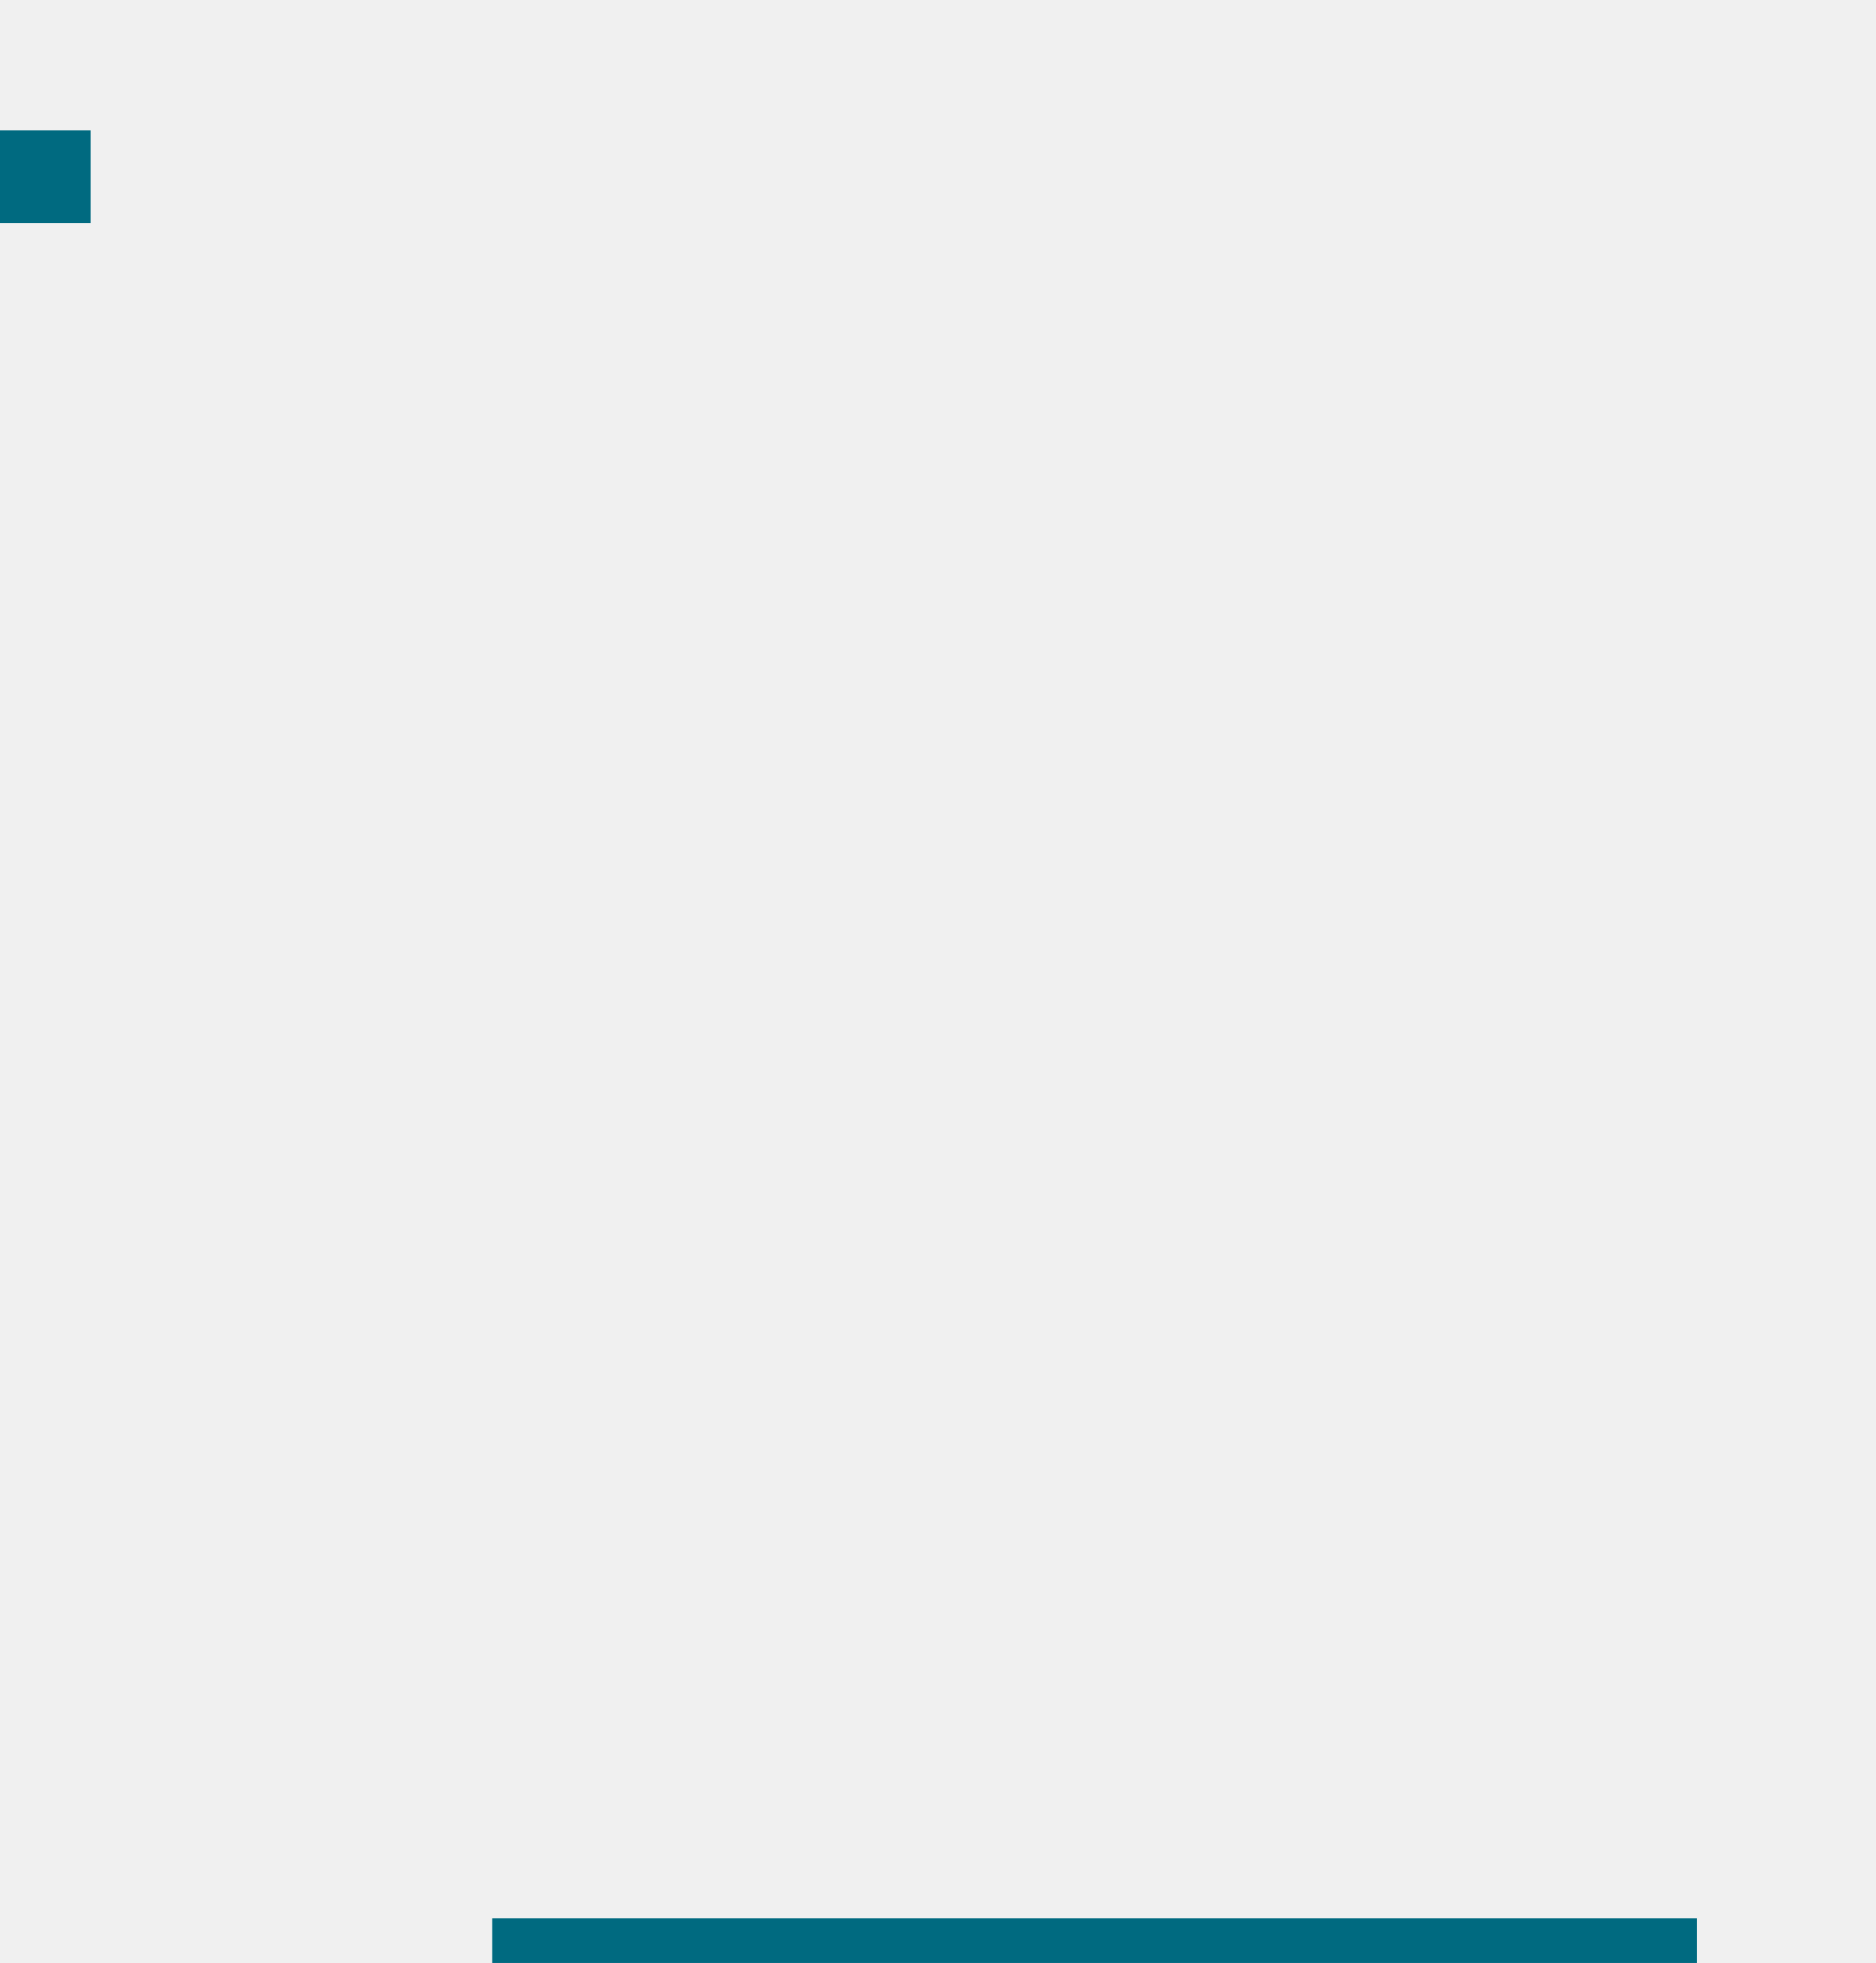
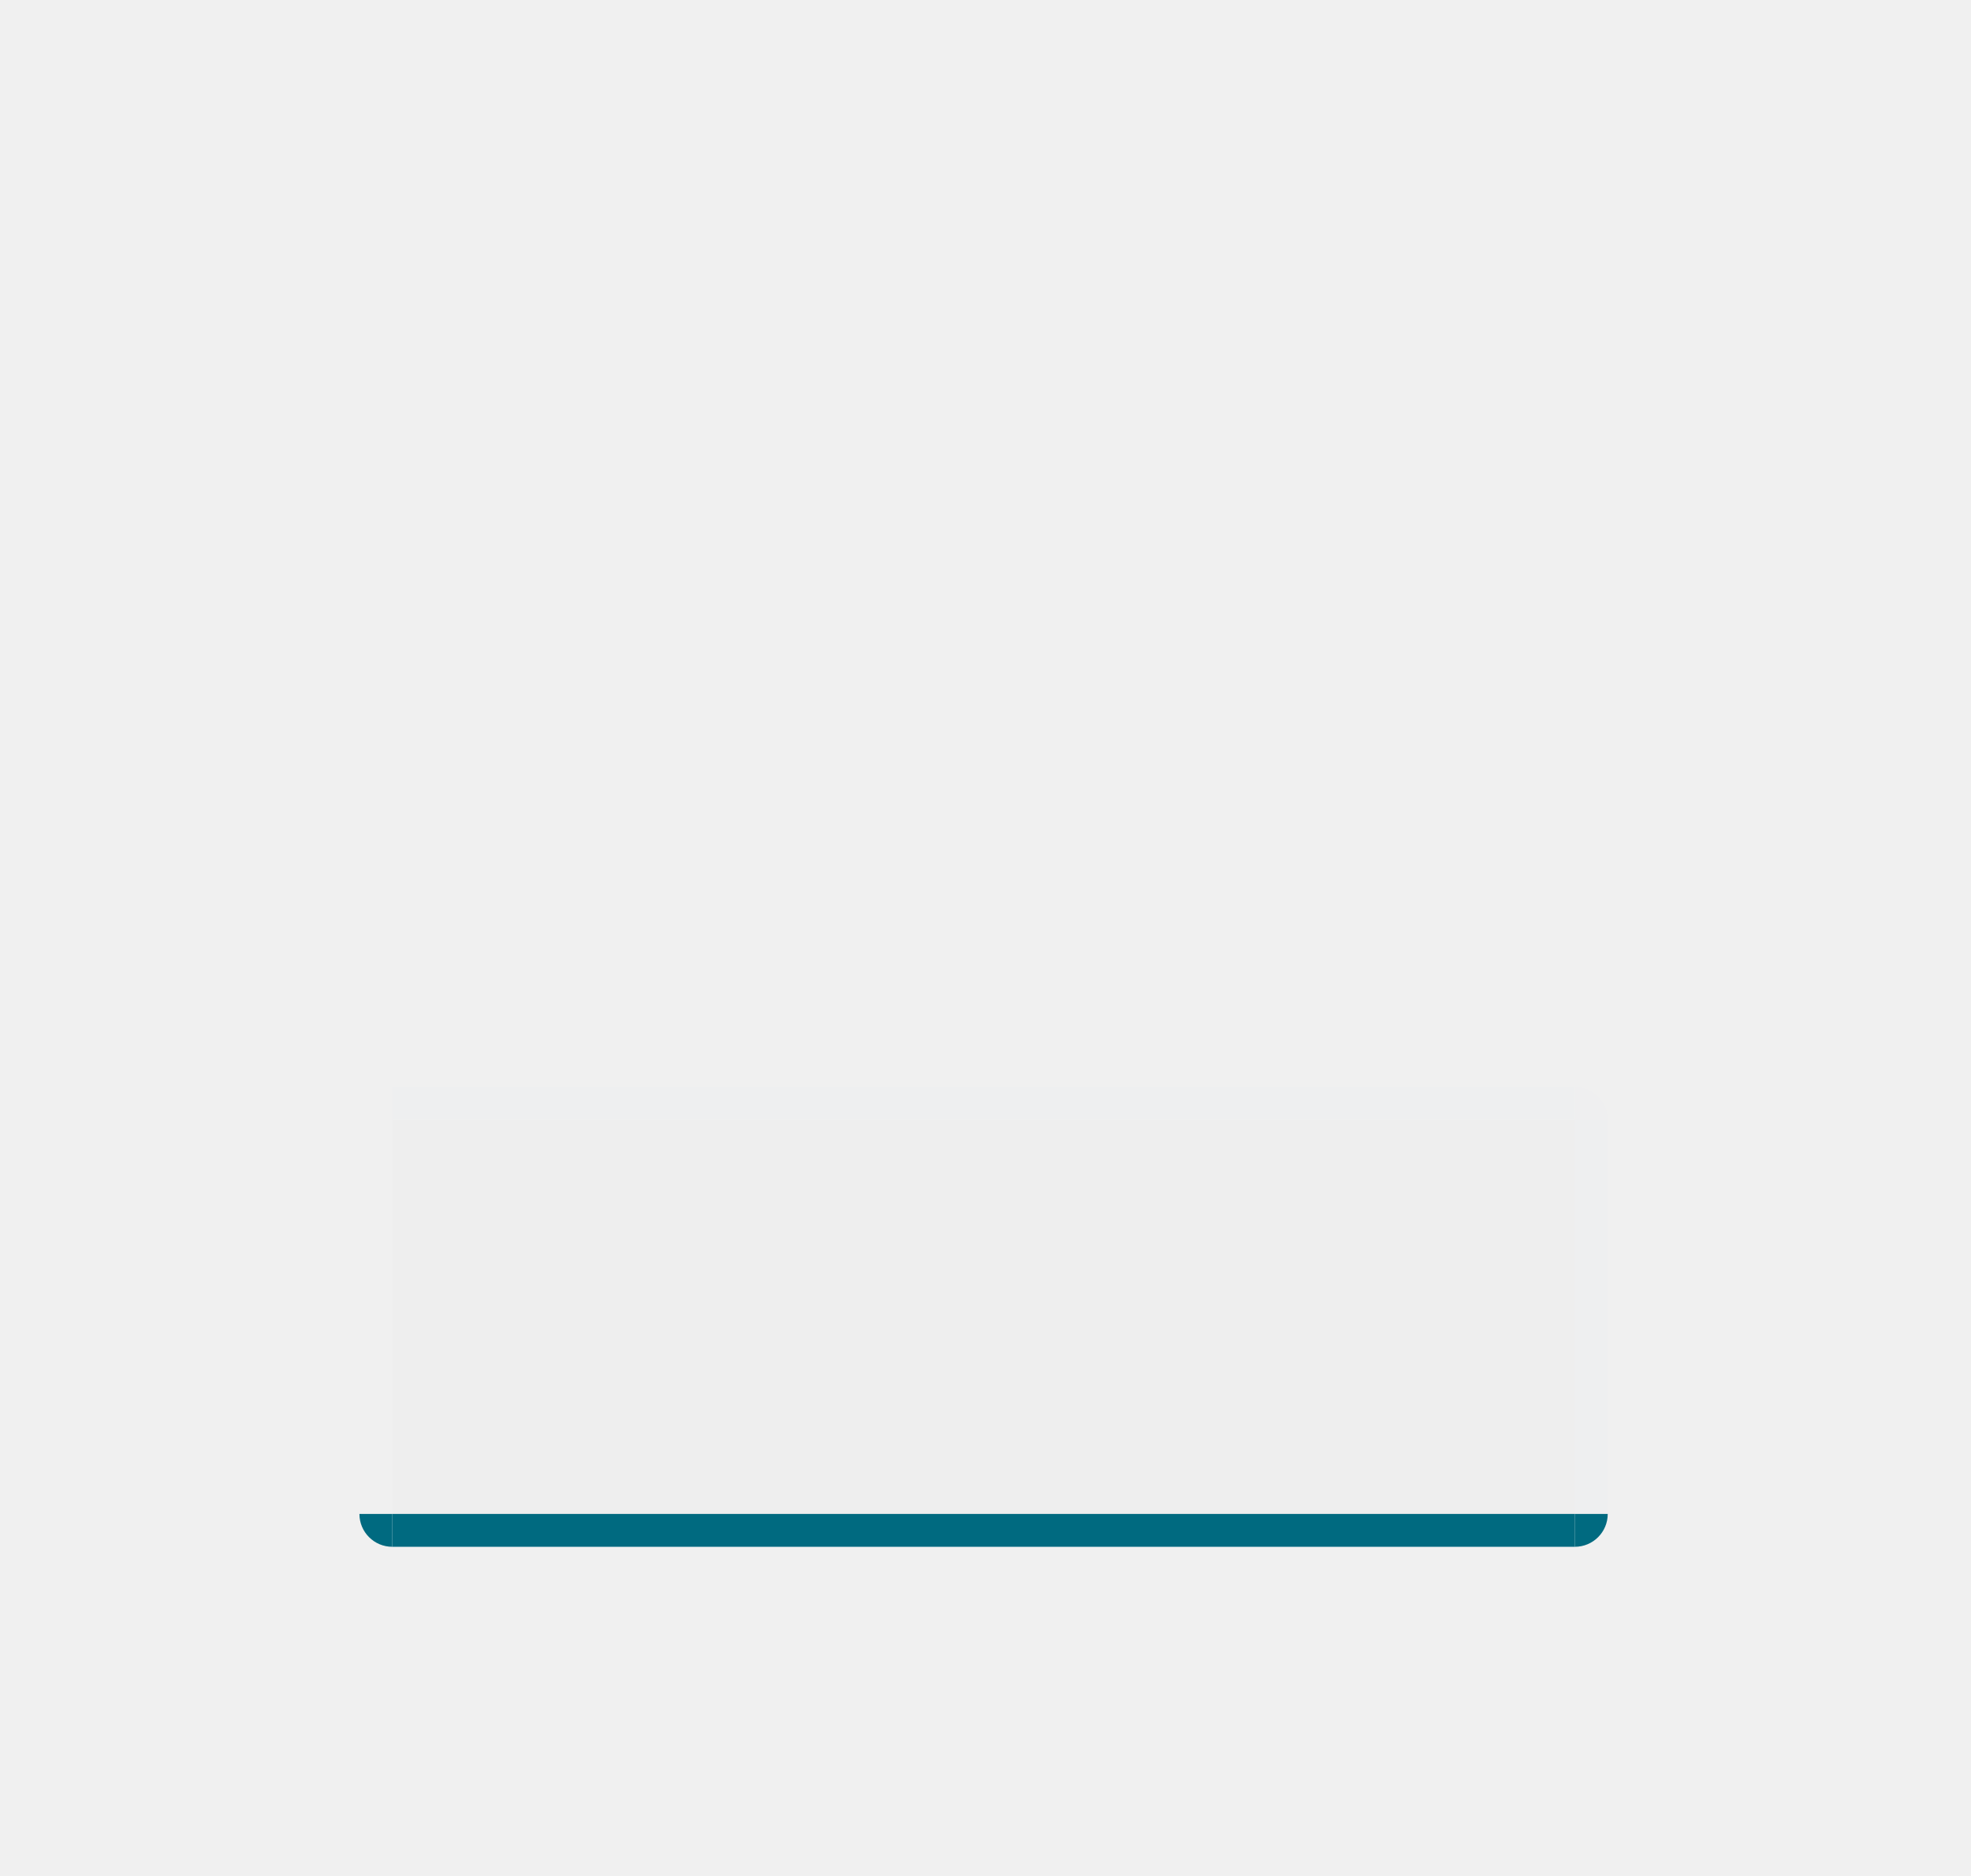
- <svg xmlns="http://www.w3.org/2000/svg" xmlns:xlink="http://www.w3.org/1999/xlink" id="svg2" width="42.038" height="44.001" version="1.0">
-   <defs id="defs5">
-     <linearGradient id="linearGradient4243">
-       <stop style="stop-color:#006A80;stop-opacity:1;" offset="0" id="stop4245" />
-       <stop style="stop-color:#006A80;stop-opacity:0;" offset="1" id="stop4247" />
+ <svg xmlns="http://www.w3.org/2000/svg" xmlns:ns1="http://www.openswatchbook.org/uri/2009/osb" xmlns:xlink="http://www.w3.org/1999/xlink" height="114.153" width="120" version="1.1" viewBox="0 0 120 114.153" id="svg2">
+   <defs id="defs4">
+     <linearGradient id="linearGradient914" ns1:paint="solid">
+       <stop style="stop-color:#000000;stop-opacity:1;" offset="0" id="stop912" />
    </linearGradient>
-     <linearGradient gradientUnits="userSpaceOnUse" y2="3.121" x2="16.26" y1="24.121" x1="16.293" id="linearGradient20004" xlink:href="#linearGradient5325-5" />
-     <linearGradient id="linearGradient5325-5">
-       <stop id="stop5327-9" offset="0" style="stop-color:#2d3236;stop-opacity:1" />
-       <stop id="stop5329-4" offset="1" style="stop-color:#364349;stop-opacity:1" />
+     <linearGradient id="linearGradient1658" ns1:paint="solid">
+       <stop style="stop-color:#000000;stop-opacity:1;" offset="0" id="stop1656" />
    </linearGradient>
-     <linearGradient gradientUnits="userSpaceOnUse" y2="-16.296" x2="3.067" y1="-16.296" x1="24.067" id="linearGradient10189" xlink:href="#linearGradient5325-5" />
-     <linearGradient y2="-13.5" x2="18" y1="-13.5" x1="5" gradientTransform="translate(2.067171,0.7057721)" gradientUnits="userSpaceOnUse" id="linearGradient5337" xlink:href="#linearGradient6803" />
-     <linearGradient id="linearGradient6803">
-       <stop style="stop-color:#485a61;stop-opacity:1" offset="0" id="stop6805" />
-       <stop style="stop-color:#485a61;stop-opacity:0.302" offset="1" id="stop6807" />
+     <linearGradient id="212" ns1:paint="solid">
+       <stop style="stop-color:#cecece;stop-opacity:1;" offset="0" id="stop1638" />
    </linearGradient>
-     <linearGradient gradientUnits="userSpaceOnUse" y2="3.121" x2="16.303" y1="24.121" x1="16.303" id="linearGradient10203" xlink:href="#linearGradient5325-5" />
-     <linearGradient y2="22" x2="14.011" y1="18" x1="14" gradientTransform="translate(-0.696352,2.12132)" gradientUnits="userSpaceOnUse" id="linearGradient5335" xlink:href="#linearGradient4679" />
-     <linearGradient id="linearGradient4679">
-       <stop style="stop-color:#485a61;stop-opacity:0.302" offset="0" id="stop4681" />
-       <stop style="stop-color:#485a61;stop-opacity:0" offset="1" id="stop4683" />
+     <linearGradient id="apple_blue" ns1:paint="solid">
+       <stop style="stop-color:#3294f9;stop-opacity:0.824;" offset="0" id="stop1478" />
    </linearGradient>
-     <linearGradient gradientUnits="userSpaceOnUse" y2="3.121" x2="44.26" y1="24.121" x1="44.26" id="linearGradient10219" xlink:href="#linearGradient5325-5" />
-     <linearGradient y2="22" x2="47" y1="18" x1="47" gradientTransform="translate(-0.7071068,2.12132)" gradientUnits="userSpaceOnUse" id="linearGradient5333" xlink:href="#linearGradient4679" />
-     <linearGradient gradientUnits="userSpaceOnUse" y2="-44.269" x2="3.067" y1="-44.269" x1="24.067" id="linearGradient10211" xlink:href="#linearGradient5325-5" />
-     <linearGradient y2="-47.5" x2="18" y1="-47.5" x1="5" gradientTransform="translate(2.067171,0.6778517)" gradientUnits="userSpaceOnUse" id="linearGradient5331" xlink:href="#linearGradient6803" />
-     <linearGradient gradientUnits="userSpaceOnUse" y2="3.121" x2="45.26" y1="24.121" x1="45.26" id="linearGradient20012" xlink:href="#linearGradient5325-5" />
-     <linearGradient gradientUnits="userSpaceOnUse" y2="3.121" x2="25.26" y1="24.121" x1="25.26" id="linearGradient19996" xlink:href="#linearGradient5325-5" />
-     <linearGradient gradientUnits="userSpaceOnUse" y2="46.433" x2="-45.783" y1="67.959" x1="-45.783" id="linearGradient10235" xlink:href="#linearGradient5325-5" />
-     <linearGradient gradientTransform="translate(-5,10)" gradientUnits="userSpaceOnUse" y2="-54.001" x2="26" y1="-33.001" x1="26" id="linearGradient10227" xlink:href="#linearGradient5325-5" />
-     <linearGradient id="linearGradient6803-8">
-       <stop id="stop6805-7" offset="0" style="stop-color:#485a61;stop-opacity:1" />
-       <stop id="stop6807-1" offset="1" style="stop-color:#485a61;stop-opacity:0.2;" />
+     <linearGradient ns1:paint="solid" id="inside">
+       <stop id="stop1123" offset="0" style="stop-color:#f2f2f2;stop-opacity:0.949;" />
    </linearGradient>
-     <linearGradient xlink:href="#linearGradient6803-8" id="linearGradient3356" gradientUnits="userSpaceOnUse" gradientTransform="translate(2.067171,0.7057721)" x1="5" y1="-14" x2="25" y2="-14" />
+     <style type="text/css" id="current-color-scheme">
+       .ColorScheme-Text {
+         color:#31363b;
+         stop-color:#31363b;
+       }
+       .ColorScheme-Background {
+         color:#eff0f1;
+         stop-color:#eff0f1;
+       }
+       .ColorScheme-Highlight {
+         
+         stop-
+       }
+       .ColorScheme-ViewText {
+         color:#31363b;
+         stop-color:#31363b;
+       }
+       .ColorScheme-ViewBackground {
+         color:#fcfcfc;
+         stop-color:#fcfcfc;
+       }
+       .ColorScheme-ViewHover {
+         color:#93cee9;
+         stop-color:#93cee9;
+       }
+       .ColorScheme-ViewFocus{
+         
+         stop-
+       }
+       .ColorScheme-ButtonText {
+         color:#31363b;
+         stop-color:#31363b;
+       }
+       .ColorScheme-ButtonBackground {
+         color:#eff0f1;
+         stop-color:#eff0f1;
+       }
+       .ColorScheme-ButtonHover {
+         color:#93cee9;
+         stop-color:#93cee9;
+       }
+       .ColorScheme-ButtonFocus{
+         
+         stop-
+       }
+       </style>
+     <linearGradient xlink:href="#apple_blue" id="linearGradient1482" x1="30.347" y1="31.057" x2="102.347" y2="31.057" gradientUnits="userSpaceOnUse" gradientTransform="translate(-6.464205,36.09633)" />
+     <linearGradient xlink:href="#apple_blue" id="linearGradient945" gradientUnits="userSpaceOnUse" gradientTransform="matrix(0.4134892,0,0,0.3466012,87.39197,-102.6603)" x1="20.536" y1="102.443" x2="25.372" y2="102.443" />
+     <linearGradient xlink:href="#apple_blue" id="linearGradient939" gradientUnits="userSpaceOnUse" gradientTransform="matrix(0.4134892,0,0,0.3466012,-32.37443,-102.6603)" x1="20.536" y1="102.443" x2="25.372" y2="102.443" />
+     <linearGradient xlink:href="#apple_blue" id="linearGradient955" gradientUnits="userSpaceOnUse" gradientTransform="matrix(0.3333333,0,0,1,58.0376,-127.9403)" x1="30.347" y1="31.057" x2="102.347" y2="31.057" />
+     <linearGradient xlink:href="#apple_blue" id="linearGradient959" gradientUnits="userSpaceOnUse" gradientTransform="matrix(0.3333333,0,0,1,58.03757,-53.94027)" x1="30.347" y1="31.057" x2="102.347" y2="31.057" />
  </defs>
-   <g id="layer1" style="display:inline" transform="translate(-1535.969,4.637816)" />
-   <g id="layer2" style="display:inline" transform="translate(-1535.969,4.637816)" />
-   <g transform="translate(893.0924,-1475.242)" id="g2424" style="display:none" />
-   <g transform="translate(893.0924,-1475.242)" id="g2426" style="display:inline" />
-   <g transform="translate(939.0702,-506.3789)" id="g3429" />
-   <g transform="translate(2725.361,-122.9208)" id="g19758" />
-   <g transform="translate(3830.186,-1001.19)" id="g3935" />
-   <g transform="translate(1432.316,-1016.537)" id="g8459" />
-   <g transform="translate(81.49868,312.0743)" id="g28391" />
-   <g transform="translate(1186.324,-566.1951)" id="g28393" />
-   <g transform="translate(-1211.546,-581.5423)" id="g28395" />
-   <g transform="translate(2227.999,304.0743)" id="g6598" />
-   <g transform="translate(3332.824,-574.1951)" id="g6640" />
-   <g transform="translate(934.9542,-589.5423)" id="g6716" />
-   <g style="opacity:0.459" transform="matrix(1,0,0,-1,-235.9686,765.0312)" id="g6850" />
-   <text id="text6990" y="262" x="-11.969" style="font-style:normal;font-variant:normal;font-weight:bold;font-stretch:normal;line-height:0%;font-family:'Gill Sans';-inkscape-font-specification:'Bitstream Vera Sans Bold';text-align:justify;writing-mode:lr-tb;text-anchor:start;fill:#000000;fill-opacity:1;stroke:none" xml:space="preserve">
-     <tspan y="262" x="-11.969" id="tspan6992" style="font-size:14px;line-height:1.25"> </tspan>
-   </text>
-   <text id="text2705" y="246.581" x="11.309" style="font-style:normal;font-variant:normal;font-weight:bold;font-stretch:normal;line-height:0%;font-family:'Gill Sans';text-align:justify;writing-mode:lr-tb;text-anchor:start;fill:#000000;fill-opacity:1;stroke:none" xml:space="preserve">
-     <tspan y="246.581" x="11.309" id="tspan2707" style="font-size:14px;line-height:1.25"> </tspan>
-   </text>
-   <g id="g3922" style="display:none" transform="translate(-1463.226,987.9706)" />
-   <g id="g3387" style="display:inline" transform="translate(-1463.226,987.9706)" />
-   <g transform="translate(965.8355,-491.9088)" id="g3389" style="display:none" />
-   <g transform="translate(965.8355,-491.9088)" id="g3391" style="display:inline" />
-   <g transform="translate(1011.813,476.9539)" id="g3393" />
-   <g transform="translate(2798.104,860.4119)" id="g3395" />
-   <g transform="translate(3902.929,-17.85743)" id="g3397" />
-   <g transform="translate(1505.059,-33.20463)" id="g3399" />
-   <g transform="translate(154.2417,1295.407)" id="g3401" />
-   <g transform="translate(1259.067,417.1377)" id="g3403" />
-   <g transform="translate(-1138.803,401.7905)" id="g3405" />
-   <g transform="translate(2300.742,1287.407)" id="g3407" />
-   <g transform="translate(3405.567,409.1377)" id="g3409" />
-   <g transform="translate(1007.697,393.7904)" id="g3411" />
-   <g style="opacity:0.459" transform="matrix(1,0,0,-1,-163.2255,1748.364)" id="g3413" />
-   <text id="text3415" y="1245.333" x="60.774" style="font-style:normal;font-variant:normal;font-weight:bold;font-stretch:normal;line-height:0%;font-family:'Gill Sans';text-align:justify;writing-mode:lr-tb;text-anchor:start;fill:#000000;fill-opacity:1;stroke:none" xml:space="preserve">
-     <tspan y="1245.333" x="60.774" id="tspan3417" style="font-size:14px;line-height:1.25"> </tspan>
-   </text>
-   <g id="g5744" style="display:none" transform="translate(-2362.306,878.3733)" />
-   <g id="g5746" style="display:inline" transform="translate(-2362.306,878.3733)" />
-   <g transform="translate(66.75487,-601.5061)" id="g5748" style="display:none" />
-   <g transform="translate(66.75487,-601.5061)" id="g5750" style="display:inline" />
-   <g transform="translate(112.7327,367.3566)" id="g5752" />
-   <g transform="translate(1899.023,750.8147)" id="g5754" />
-   <g transform="translate(3003.848,-127.4547)" id="g5756" />
-   <g transform="translate(605.9787,-142.8019)" id="g5758" />
-   <g transform="translate(-744.8388,1185.81)" id="g5760" />
-   <g transform="translate(359.9864,307.5404)" id="g5762" />
-   <g transform="translate(-2037.883,292.1932)" id="g5764" />
-   <g transform="translate(1401.661,1177.81)" id="g5766" />
-   <g transform="translate(2506.486,299.5404)" id="g5768" />
-   <g transform="translate(108.6167,284.1932)" id="g5770" />
-   <g style="opacity:0.459" transform="matrix(1,0,0,-1,-1062.306,1638.767)" id="g5772" />
-   <text id="text5774" y="1135.736" x="-838.306" style="font-style:normal;font-variant:normal;font-weight:bold;font-stretch:normal;line-height:0%;font-family:'Gill Sans';text-align:justify;writing-mode:lr-tb;text-anchor:start;fill:#000000;fill-opacity:1;stroke:none" xml:space="preserve">
-     <tspan y="1135.736" x="-838.306" id="tspan5776" style="font-size:14px;line-height:1.25"> </tspan>
-   </text>
-   <g id="g3441" style="display:none" transform="translate(-2222.594,-22.36219)" />
-   <g id="g3443" style="display:inline" transform="translate(-2222.594,-22.36219)" />
-   <g transform="translate(206.4673,-1502.242)" id="g3445" style="display:none" />
-   <g transform="translate(206.4673,-1502.242)" id="g3447" style="display:inline" />
-   <g transform="translate(252.4451,-533.3789)" id="g3449" />
-   <g transform="translate(2038.736,-149.9208)" id="g3451" />
-   <g transform="translate(3143.561,-1028.19)" id="g3453" />
-   <g transform="translate(745.6912,-1043.537)" id="g3455" />
-   <g transform="translate(-605.1264,285.0743)" id="g3457" />
-   <g transform="translate(499.6989,-593.1951)" id="g3459" />
-   <g transform="translate(-1898.171,-608.5423)" id="g3461" />
-   <g transform="translate(1541.374,277.0743)" id="g3463" />
-   <g transform="translate(2646.199,-601.1951)" id="g3465" />
-   <g transform="translate(248.3291,-616.5423)" id="g3467" />
-   <g style="opacity:0.459" transform="matrix(1,0,0,-1,-922.5937,738.0312)" id="g3469" />
-   <text id="text3471" y="235" x="-698.594" style="font-style:normal;font-variant:normal;font-weight:bold;font-stretch:normal;line-height:0%;font-family:'Gill Sans';-inkscape-font-specification:'Bitstream Vera Sans Bold';text-align:justify;writing-mode:lr-tb;text-anchor:start;fill:#000000;fill-opacity:1;stroke:none" xml:space="preserve">
-     <tspan y="235" x="-698.594" id="tspan3473" style="font-size:14px;line-height:1.25"> </tspan>
-   </text>
-   <g id="g3480" style="display:none" transform="translate(-2279.796,564.6603)" />
-   <g id="g2817" style="display:inline" transform="translate(-2279.796,564.6603)" />
-   <g transform="translate(149.2652,-915.2191)" id="g2819" style="display:none" />
-   <g transform="translate(149.2652,-915.2191)" id="g2821" style="display:inline" />
-   <g transform="translate(195.243,53.64363)" id="g2823" />
-   <g transform="translate(1981.534,437.1017)" id="g2825" />
-   <g transform="translate(3086.359,-441.1677)" id="g2827" />
-   <g transform="translate(688.489,-456.5149)" id="g2829" />
-   <g transform="translate(-662.3285,872.0968)" id="g2831" />
-   <g transform="translate(442.4967,-6.172567)" id="g2833" />
-   <g transform="translate(-1955.373,-21.51977)" id="g2835" />
-   <g transform="translate(1484.171,864.0968)" id="g2837" />
-   <g transform="translate(2588.997,-14.17257)" id="g2839" />
-   <g transform="translate(191.127,-29.5198)" id="g2841" />
-   <g style="opacity:0.459" transform="matrix(1,0,0,-1,-979.7958,1325.054)" id="g2843" />
-   <text id="text2845" y="822.023" x="-755.796" style="font-style:normal;font-variant:normal;font-weight:bold;font-stretch:normal;line-height:0%;font-family:'Gill Sans';text-align:justify;writing-mode:lr-tb;text-anchor:start;fill:#000000;fill-opacity:1;stroke:none" xml:space="preserve">
-     <tspan y="822.023" x="-755.796" id="tspan2847" style="font-size:14px;line-height:1.25"> </tspan>
-   </text>
-   <g id="g3498" style="display:none" transform="translate(-3178.876,455.0631)" />
-   <g id="g3500" style="display:inline" transform="translate(-3178.876,455.0631)" />
-   <g transform="translate(-749.8154,-1024.816)" id="g3502" style="display:none" />
-   <g transform="translate(-749.8154,-1024.816)" id="g3504" style="display:inline" />
-   <g transform="translate(-703.8376,-55.95361)" id="g3506" />
-   <g transform="translate(1082.453,327.5045)" id="g3508" />
-   <g transform="translate(2187.278,-550.7649)" id="g3510" />
-   <g transform="translate(-210.5916,-566.1121)" id="g3512" />
-   <g transform="translate(-1561.409,762.4996)" id="g3514" />
-   <g transform="translate(-456.5839,-115.7698)" id="g3516" />
-   <g transform="translate(-2854.454,-131.117)" id="g3518" />
-   <g transform="translate(585.0909,754.4996)" id="g3520" />
-   <g transform="translate(1689.916,-123.7698)" id="g3522" />
-   <g transform="translate(-707.9536,-139.117)" id="g3524" />
-   <g style="opacity:0.459" transform="matrix(1,0,0,-1,-1878.876,1215.457)" id="g3526" />
-   <text id="text3528" y="712.425" x="-1654.877" style="font-style:normal;font-variant:normal;font-weight:bold;font-stretch:normal;line-height:0%;font-family:'Gill Sans';text-align:justify;writing-mode:lr-tb;text-anchor:start;fill:#000000;fill-opacity:1;stroke:none" xml:space="preserve">
-     <tspan y="712.425" x="-1654.877" id="tspan3530" style="font-size:14px;line-height:1.25"> </tspan>
-   </text>
-   <g id="g4763" style="display:none" transform="translate(-2466.191,-258.5941)" />
-   <g id="g4765" style="display:inline" transform="translate(-2466.191,-258.5941)" />
-   <g transform="translate(-37.12991,-1738.474)" id="g4767" style="display:none" />
-   <g transform="translate(-37.12991,-1738.474)" id="g4769" style="display:inline" />
-   <g transform="translate(8.847893,-769.6108)" id="g4771" />
-   <g transform="translate(1795.138,-386.1528)" id="g4773" />
-   <g transform="translate(2899.964,-1264.422)" id="g4775" />
-   <g transform="translate(502.0939,-1279.769)" id="g4777" />
-   <g transform="translate(-848.7236,48.84233)" id="g4779" />
-   <g transform="translate(256.1016,-829.427)" id="g4781" />
-   <g transform="translate(-2141.768,-844.7742)" id="g4783" />
-   <g transform="translate(1297.776,40.84233)" id="g4785" />
-   <g transform="translate(2402.602,-837.427)" id="g4787" />
-   <g transform="translate(4.731893,-852.7743)" id="g4789" />
-   <g style="opacity:0.459" transform="matrix(1,0,0,-1,-1166.191,501.7993)" id="g4791" />
-   <text id="text4793" y="-1.232" x="-942.191" style="font-style:normal;font-variant:normal;font-weight:bold;font-stretch:normal;line-height:0%;font-family:'Gill Sans';text-align:justify;writing-mode:lr-tb;text-anchor:start;fill:#000000;fill-opacity:1;stroke:none" xml:space="preserve">
-     <tspan y="-1.232" x="-942.191" id="tspan4795" style="font-size:14px;line-height:1.25"> </tspan>
-   </text>
-   <g transform="translate(889.5314,-824.2513)" id="g4239">
-     <g id="g7784" />
-   </g>
-   <g transform="translate(-1265.969,-1051.613)" style="display:none" id="g7786" />
-   <g transform="translate(-1265.969,-1051.613)" style="display:inline" id="g7788" />
-   <g style="display:none" id="g7790" transform="translate(1163.092,-2531.493)" />
-   <g style="display:inline" id="g7792" transform="translate(1163.092,-2531.493)" />
-   <g id="g7794" transform="translate(1209.07,-1562.63)" />
-   <g id="g7796" transform="translate(2995.361,-1179.172)" />
-   <g id="g7798" transform="translate(4100.186,-2057.441)" />
-   <g id="g7800" transform="translate(1702.316,-2072.789)" />
-   <g id="g7802" transform="translate(351.4987,-744.1771)" />
-   <g id="g7804" transform="translate(1456.324,-1622.446)" />
-   <g id="g7806" transform="translate(-941.5458,-1637.794)" />
-   <g id="g7808" transform="translate(2497.999,-752.1771)" />
-   <g id="g7810" transform="translate(3602.824,-1630.446)" />
-   <g id="g7812" transform="translate(1204.954,-1645.794)" />
-   <g id="g7814" transform="matrix(1,0,0,-1,34.03137,-291.2201)" style="opacity:0.459" />
-   <text xml:space="preserve" style="font-style:normal;font-variant:normal;font-weight:bold;font-stretch:normal;line-height:0%;font-family:'Gill Sans';-inkscape-font-specification:'Bitstream Vera Sans Bold';text-align:justify;writing-mode:lr-tb;text-anchor:start;fill:#000000;fill-opacity:1;stroke:none" x="258.031" y="-794.251" id="text7816">
-     <tspan id="tspan7818" x="258.031" y="-794.251" style="font-size:14px;line-height:1.25"> </tspan>
-   </text>
-   <g id="layer4" style="display:inline" transform="translate(-495.8631,-719.8804)" />
-   <g id="layer5" style="display:inline" transform="translate(-495.8631,-719.8804)" />
-   <rect style="opacity:0.578;fill:#ffffff;fill-opacity:1;fill-rule:nonzero;stroke:none" id="rect1327" width="1" height="0" x="-582.332" y="-781.413" />
-   <rect style="opacity:0.578;fill:#ffffff;fill-opacity:1;fill-rule:nonzero;stroke:none" id="rect2482" width="1" height="0" x="-617.459" y="-808.941" />
-   <g style="opacity:0.402" transform="matrix(-0.782995,0,0,0.650879,-3099.255,-195.639)" id="g4640" />
-   <g id="g4646" transform="matrix(-0.782995,0,0,0.650879,-3099.255,-195.639)" style="opacity:0.402" />
-   <g id="g4730" transform="matrix(1,0,0,0.650879,101.7077,-188.3112)" style="opacity:0.402" />
-   <g style="opacity:0.402" transform="matrix(1,0,0,0.650879,101.7077,-188.3112)" id="g4748" />
-   <g id="g5475" style="display:none" transform="translate(-6641.886,-1212.864)" />
-   <g id="g5477" style="display:inline" transform="translate(-6641.886,-1212.864)" />
-   <g transform="translate(-4212.825,-2692.744)" id="g5479" style="display:none" />
-   <g transform="translate(-4212.825,-2692.744)" id="g5481" style="display:inline" />
-   <g transform="translate(-4166.847,-1723.881)" id="g5483" />
-   <g transform="translate(-2380.557,-1340.423)" id="g5485" />
-   <g transform="translate(-1275.731,-2218.692)" id="g5487" />
-   <g transform="translate(-3673.601,-2234.039)" id="g5489" />
-   <g transform="translate(-5024.418,-905.4277)" id="g5491" />
-   <g transform="translate(-3919.593,-1783.697)" id="g5493" />
-   <g transform="translate(-6317.463,-1799.044)" id="g5495" />
-   <g transform="translate(-2877.919,-913.4277)" id="g5497" />
-   <g transform="translate(-1773.093,-1791.697)" id="g5499" />
-   <g transform="translate(-4170.963,-1807.044)" id="g5501" />
-   <g style="opacity:0.459" transform="matrix(1,0,0,-1,-5341.886,-452.4707)" id="g5503" />
-   <text id="text5505" y="-955.502" x="-5117.886" style="font-style:normal;font-variant:normal;font-weight:bold;font-stretch:normal;line-height:0%;font-family:'Gill Sans';-inkscape-font-specification:'Bitstream Vera Sans Bold';text-align:justify;writing-mode:lr-tb;text-anchor:start;fill:#000000;fill-opacity:1;stroke:none" xml:space="preserve">
-     <tspan y="-955.502" x="-5117.886" id="tspan5507" style="font-size:14px;line-height:1.25"> </tspan>
-   </text>
-   <g id="g6557" style="display:none" transform="translate(-1904.719,-561.551)" />
-   <g id="g6559" style="display:inline" transform="translate(-1904.719,-561.551)" />
-   <g transform="translate(524.3424,-2041.43)" id="g6561" style="display:none" />
-   <g transform="translate(524.3424,-2041.43)" id="g6563" style="display:inline" />
-   <g transform="translate(570.3202,-1072.568)" id="g6565" />
-   <g transform="translate(2356.611,-689.1096)" id="g6567" />
-   <g transform="translate(3461.436,-1567.379)" id="g6569" />
-   <g transform="translate(1063.566,-1582.726)" id="g6571" />
-   <g transform="translate(-287.2513,-254.1146)" id="g6573" />
-   <g transform="translate(817.5739,-1132.384)" id="g6575" />
-   <g transform="translate(-1580.296,-1147.731)" id="g6577" />
-   <g transform="translate(1859.249,-262.1146)" id="g6579" />
-   <g transform="translate(2964.074,-1140.384)" id="g6581" />
-   <g transform="translate(566.2042,-1155.731)" id="g6583" />
-   <g style="opacity:0.459" transform="matrix(1,0,0,-1,-604.7186,198.8425)" id="g6585" />
-   <text id="text6588" y="-304.189" x="-380.719" style="font-style:normal;font-variant:normal;font-weight:bold;font-stretch:normal;line-height:0%;font-family:'Gill Sans';-inkscape-font-specification:'Bitstream Vera Sans Bold';text-align:justify;writing-mode:lr-tb;text-anchor:start;fill:#000000;fill-opacity:1;stroke:none" xml:space="preserve">
-     <tspan y="-304.189" x="-380.719" id="tspan6590" style="font-size:14px;line-height:1.25"> </tspan>
-   </text>
-   <g transform="translate(941.0314,-1855.362)" style="display:none" id="g8959" />
-   <g transform="translate(941.0314,-1855.362)" style="display:inline" id="g8961" />
-   <g style="display:none" id="g8963" transform="translate(3370.092,-3335.242)" />
-   <g style="display:inline" id="g8965" transform="translate(3370.092,-3335.242)" />
-   <g id="g8967" transform="translate(3416.07,-2366.379)" />
-   <g id="g8969" transform="translate(5202.361,-1982.921)" />
-   <g id="g8971" transform="translate(6307.186,-2861.19)" />
-   <g id="g8973" transform="translate(3909.316,-2876.537)" />
-   <g id="g8975" transform="translate(2558.499,-1547.926)" />
-   <g id="g8977" transform="translate(3663.324,-2426.195)" />
-   <g id="g8979" transform="translate(1265.454,-2441.542)" />
-   <g id="g8981" transform="translate(4704.999,-1555.926)" />
-   <g id="g8983" transform="translate(5809.824,-2434.195)" />
-   <g id="g8985" transform="translate(3411.954,-2449.542)" />
-   <g id="g9072" transform="matrix(1,0,0,-1,2241.031,-1094.969)" style="opacity:0.459" />
-   <text xml:space="preserve" style="font-style:normal;font-variant:normal;font-weight:bold;font-stretch:normal;line-height:0%;font-family:'Gill Sans';-inkscape-font-specification:'Bitstream Vera Sans Bold';text-align:justify;writing-mode:lr-tb;text-anchor:start;fill:#000000;fill-opacity:1;stroke:none" x="2465.032" y="-1598" id="text9074">
-     <tspan id="tspan9076" x="2465.032" y="-1598" style="font-size:14px;line-height:1.25"> </tspan>
-   </text>
-   <text xml:space="preserve" style="font-style:normal;font-variant:normal;font-weight:normal;font-stretch:normal;line-height:0%;font-family:'Dutch801 Rm BT';-inkscape-font-specification:'Dutch801 Rm BT';text-align:justify;writing-mode:lr-tb;text-anchor:start;fill:#000000;fill-opacity:1;stroke:none" x="121.031" y="-501.251" id="text7319">
-     <tspan id="tspan7321" x="121.031" y="-501.251" style="font-size:144px;line-height:1.25"> </tspan>
-   </text>
-   <g id="g9024" style="display:none" transform="translate(-1447.726,423.997)" />
-   <g id="g9026" style="display:inline" transform="translate(-1447.726,423.997)" />
-   <g transform="translate(981.3355,-1055.882)" id="g9028" style="display:none" />
-   <g transform="translate(981.3355,-1055.882)" id="g9030" style="display:inline" />
-   <g transform="translate(1027.313,-87.01969)" id="g9032" />
-   <g transform="translate(2813.604,296.4384)" id="g9034" />
-   <g transform="translate(3918.429,-581.831)" id="g9036" />
-   <g transform="translate(1520.559,-597.1782)" id="g9038" />
-   <g transform="translate(169.7417,731.4334)" id="g9040" />
-   <g transform="translate(1274.567,-146.8359)" id="g9042" />
-   <g transform="translate(-1123.303,-162.1831)" id="g9044" />
-   <g transform="translate(2316.242,723.4334)" id="g9046" />
-   <g transform="translate(3421.067,-154.8359)" id="g9048" />
-   <g transform="translate(1023.197,-170.1831)" id="g9050" />
-   <g style="opacity:0.459" transform="matrix(1,0,0,-1,-147.7256,1184.39)" id="g9052" />
-   <text id="text9054" y="681.359" x="76.274" style="font-style:normal;font-variant:normal;font-weight:bold;font-stretch:normal;line-height:0%;font-family:'Gill Sans';text-align:justify;writing-mode:lr-tb;text-anchor:start;fill:#000000;fill-opacity:1;stroke:none" xml:space="preserve">
-     <tspan y="681.359" x="76.274" id="tspan9056" style="font-size:14px;line-height:1.25"> </tspan>
-   </text>
-   <g id="g9058" style="display:none" transform="translate(-2346.806,314.3998)" />
-   <g id="g9060" style="display:inline" transform="translate(-2346.806,314.3998)" />
-   <g transform="translate(82.25486,-1165.48)" id="g9062" style="display:none" />
-   <g transform="translate(82.25486,-1165.48)" id="g9064" style="display:inline" />
-   <g transform="translate(128.2327,-196.6169)" id="g9066" />
-   <g transform="translate(1914.523,186.8411)" id="g9068" />
-   <g transform="translate(3019.348,-691.4282)" id="g9070" />
-   <g transform="translate(621.4787,-706.7754)" id="g9073" />
-   <g transform="translate(-729.3388,621.8362)" id="g9075" />
-   <g transform="translate(375.4864,-256.4331)" id="g9077" />
-   <g transform="translate(-2022.383,-271.7803)" id="g9079" />
-   <g transform="translate(1417.161,613.8362)" id="g9081" />
-   <g transform="translate(2521.986,-264.4331)" id="g9083" />
-   <g transform="translate(124.1167,-279.7804)" id="g9085" />
-   <g style="opacity:0.459" transform="matrix(1,0,0,-1,-1046.806,1074.793)" id="g9087" />
-   <text id="text9089" y="571.762" x="-822.806" style="font-style:normal;font-variant:normal;font-weight:bold;font-stretch:normal;line-height:0%;font-family:'Gill Sans';text-align:justify;writing-mode:lr-tb;text-anchor:start;fill:#000000;fill-opacity:1;stroke:none" xml:space="preserve">
-     <tspan y="571.762" x="-822.806" id="tspan9091" style="font-size:14px;line-height:1.25"> </tspan>
-   </text>
-   <g id="g9145" style="display:none" transform="translate(-2207.094,-586.3357)" />
-   <g id="g9147" style="display:inline" transform="translate(-2207.094,-586.3357)" />
-   <g transform="translate(221.9673,-2066.215)" id="g9149" style="display:none" />
-   <g transform="translate(221.9673,-2066.215)" id="g9151" style="display:inline" />
-   <g transform="translate(267.9452,-1097.352)" id="g9153" />
-   <g transform="translate(2054.236,-713.8944)" id="g9155" />
-   <g transform="translate(3159.061,-1592.164)" id="g9157" />
-   <g transform="translate(761.1912,-1607.511)" id="g9159" />
-   <g transform="translate(-589.6264,-278.8993)" id="g9161" />
-   <g transform="translate(515.1989,-1157.169)" id="g9163" />
-   <g transform="translate(-1882.671,-1172.516)" id="g9165" />
-   <g transform="translate(1556.874,-286.8993)" id="g9167" />
-   <g transform="translate(2661.699,-1165.169)" id="g9169" />
-   <g transform="translate(263.8291,-1180.516)" id="g9171" />
-   <g style="opacity:0.459" transform="matrix(1,0,0,-1,-907.0937,174.0577)" id="g9173" />
-   <text id="text9175" y="-328.974" x="-683.094" style="font-style:normal;font-variant:normal;font-weight:bold;font-stretch:normal;line-height:0%;font-family:'Gill Sans';-inkscape-font-specification:'Bitstream Vera Sans Bold';text-align:justify;writing-mode:lr-tb;text-anchor:start;fill:#000000;fill-opacity:1;stroke:none" xml:space="preserve">
-     <tspan y="-328.974" x="-683.094" id="tspan9177" style="font-size:14px;line-height:1.25"> </tspan>
-   </text>
-   <g id="g9179" style="display:none" transform="translate(-2264.296,0.686803)" />
-   <g id="g9181" style="display:inline" transform="translate(-2264.296,0.686803)" />
-   <g transform="translate(164.7652,-1479.193)" id="g9183" style="display:none" />
-   <g transform="translate(164.7652,-1479.193)" id="g9185" style="display:inline" />
-   <g transform="translate(210.743,-510.3299)" id="g9187" />
-   <g transform="translate(1997.034,-126.8718)" id="g9189" />
-   <g transform="translate(3101.859,-1005.141)" id="g9191" />
-   <g transform="translate(703.989,-1020.488)" id="g9193" />
-   <g transform="translate(-646.8286,308.1232)" id="g9195" />
-   <g transform="translate(457.9967,-570.1461)" id="g9197" />
-   <g transform="translate(-1939.873,-585.4933)" id="g9199" />
-   <g transform="translate(1499.671,300.1232)" id="g9201" />
-   <g transform="translate(2604.497,-578.1461)" id="g9203" />
-   <g transform="translate(206.627,-593.4933)" id="g9205" />
-   <g style="opacity:0.459" transform="matrix(1,0,0,-1,-964.2958,761.0802)" id="g9207" />
-   <text id="text9209" y="258.049" x="-740.296" style="font-style:normal;font-variant:normal;font-weight:bold;font-stretch:normal;line-height:0%;font-family:'Gill Sans';text-align:justify;writing-mode:lr-tb;text-anchor:start;fill:#000000;fill-opacity:1;stroke:none" xml:space="preserve">
-     <tspan y="258.049" x="-740.296" id="tspan9211" style="font-size:14px;line-height:1.25"> </tspan>
-   </text>
-   <g id="g9213" style="display:none" transform="translate(-3163.376,-108.9104)" />
-   <g id="g9215" style="display:inline" transform="translate(-3163.376,-108.9104)" />
-   <g transform="translate(-734.3154,-1588.79)" id="g9217" style="display:none" />
-   <g transform="translate(-734.3154,-1588.79)" id="g9219" style="display:inline" />
-   <g transform="translate(-688.3376,-619.9272)" id="g9221" />
-   <g transform="translate(1097.953,-236.4691)" id="g9223" />
-   <g transform="translate(2202.778,-1114.738)" id="g9225" />
-   <g transform="translate(-195.0916,-1130.086)" id="g9227" />
-   <g transform="translate(-1545.909,198.526)" id="g9229" />
-   <g transform="translate(-441.0839,-679.7434)" id="g9231" />
-   <g transform="translate(-2838.954,-695.0906)" id="g9233" />
-   <g transform="translate(600.5909,190.526)" id="g9235" />
-   <g transform="translate(1705.416,-687.7434)" id="g9237" />
-   <g transform="translate(-692.4536,-703.0906)" id="g9239" />
-   <g style="opacity:0.459" transform="matrix(1,0,0,-1,-1863.376,651.4831)" id="g9241" />
-   <text id="text9243" y="148.452" x="-1639.377" style="font-style:normal;font-variant:normal;font-weight:bold;font-stretch:normal;line-height:0%;font-family:'Gill Sans';text-align:justify;writing-mode:lr-tb;text-anchor:start;fill:#000000;fill-opacity:1;stroke:none" xml:space="preserve">
-     <tspan y="148.452" x="-1639.377" id="tspan9245" style="font-size:14px;line-height:1.25"> </tspan>
-   </text>
-   <g id="g9247" style="display:none" transform="translate(-2450.691,-822.5677)" />
-   <g id="g9249" style="display:inline" transform="translate(-2450.691,-822.5677)" />
-   <g transform="translate(-21.62992,-2302.447)" id="g9251" style="display:none" />
-   <g transform="translate(-21.62992,-2302.447)" id="g9253" style="display:inline" />
-   <g transform="translate(24.34788,-1333.584)" id="g9255" />
-   <g transform="translate(1810.638,-950.1263)" id="g9257" />
-   <g transform="translate(2915.464,-1828.396)" id="g9259" />
-   <g transform="translate(517.5939,-1843.743)" id="g9261" />
-   <g transform="translate(-833.2236,-515.1312)" id="g9263" />
-   <g transform="translate(271.6016,-1393.401)" id="g9265" />
-   <g transform="translate(-2126.268,-1408.748)" id="g9267" />
-   <g transform="translate(1313.276,-523.1312)" id="g9269" />
-   <g transform="translate(2418.102,-1401.401)" id="g9271" />
-   <g transform="translate(20.23188,-1416.748)" id="g9273" />
-   <g style="opacity:0.459" transform="matrix(1,0,0,-1,-1150.691,-62.17422)" id="g9275" />
-   <text id="text9277" y="-565.205" x="-926.691" style="font-style:normal;font-variant:normal;font-weight:bold;font-stretch:normal;line-height:0%;font-family:'Gill Sans';text-align:justify;writing-mode:lr-tb;text-anchor:start;fill:#000000;fill-opacity:1;stroke:none" xml:space="preserve">
-     <tspan y="-565.205" x="-926.691" id="tspan9279" style="font-size:14px;line-height:1.25"> </tspan>
-   </text>
-   <g transform="translate(905.0314,-1388.225)" id="g9307">
-     <g id="g9309" />
-   </g>
-   <g transform="translate(-1250.469,-1615.587)" style="display:none" id="g9311" />
-   <g transform="translate(-1250.469,-1615.587)" style="display:inline" id="g9313" />
-   <g style="display:none" id="g9315" transform="translate(1178.592,-3095.466)" />
-   <g style="display:inline" id="g9317" transform="translate(1178.592,-3095.466)" />
-   <g id="g9319" transform="translate(1224.57,-2126.604)" />
-   <g id="g9321" transform="translate(3010.861,-1743.146)" />
-   <g id="g9323" transform="translate(4115.686,-2621.415)" />
-   <g id="g9325" transform="translate(1717.816,-2636.762)" />
-   <g id="g9327" transform="translate(366.9987,-1308.151)" />
-   <g id="g9329" transform="translate(1471.824,-2186.42)" />
-   <g id="g9331" transform="translate(-926.0458,-2201.767)" />
-   <g id="g9333" transform="translate(2513.499,-1316.151)" />
-   <g id="g9335" transform="translate(3618.324,-2194.42)" />
-   <g id="g9337" transform="translate(1220.454,-2209.767)" />
-   <g id="g9339" transform="matrix(1,0,0,-1,49.53137,-855.1936)" style="opacity:0.459" />
-   <text xml:space="preserve" style="font-style:normal;font-variant:normal;font-weight:bold;font-stretch:normal;line-height:0%;font-family:'Gill Sans';-inkscape-font-specification:'Bitstream Vera Sans Bold';text-align:justify;writing-mode:lr-tb;text-anchor:start;fill:#000000;fill-opacity:1;stroke:none" x="273.531" y="-1358.225" id="text9341">
-     <tspan id="tspan9343" x="273.531" y="-1358.225" style="font-size:14px;line-height:1.25"> </tspan>
-   </text>
-   <g id="g9345" style="display:inline" transform="translate(-480.3631,-1283.854)" />
-   <g id="g9347" style="display:inline" transform="translate(-480.3631,-1283.854)" />
-   <rect style="opacity:0.578;fill:#ffffff;fill-opacity:1;fill-rule:nonzero;stroke:none" id="rect9349" width="1" height="0" x="-566.832" y="-1345.387" />
-   <rect style="opacity:0.578;fill:#ffffff;fill-opacity:1;fill-rule:nonzero;stroke:none" id="rect9351" width="1" height="0" x="-601.959" y="-1372.914" />
-   <g style="opacity:0.402" transform="matrix(-0.782995,0,0,0.650879,-3083.755,-759.6126)" id="g9353" />
-   <g id="g9355" transform="matrix(-0.782995,0,0,0.650879,-3083.755,-759.6126)" style="opacity:0.402" />
-   <g id="g9357" transform="matrix(1,0,0,0.650879,117.2077,-752.2848)" style="opacity:0.402" />
-   <g style="opacity:0.402" transform="matrix(1,0,0,0.650879,117.2077,-752.2848)" id="g9359" />
-   <g id="g9361" style="display:none" transform="translate(-6626.386,-1776.838)" />
-   <g id="g9363" style="display:inline" transform="translate(-6626.386,-1776.838)" />
-   <g transform="translate(-4197.325,-3256.717)" id="g9365" style="display:none" />
-   <g transform="translate(-4197.325,-3256.717)" id="g9367" style="display:inline" />
-   <g transform="translate(-4151.347,-2287.854)" id="g9369" />
-   <g transform="translate(-2365.057,-1904.396)" id="g9371" />
-   <g transform="translate(-1260.231,-2782.666)" id="g9373" />
-   <g transform="translate(-3658.101,-2798.013)" id="g9375" />
-   <g transform="translate(-5008.918,-1469.401)" id="g9377" />
-   <g transform="translate(-3904.093,-2347.671)" id="g9379" />
-   <g transform="translate(-6301.963,-2363.018)" id="g9381" />
-   <g transform="translate(-2862.419,-1477.401)" id="g9383" />
-   <g transform="translate(-1757.593,-2355.671)" id="g9385" />
-   <g transform="translate(-4155.463,-2371.018)" id="g9387" />
-   <g style="opacity:0.459" transform="matrix(1,0,0,-1,-5326.386,-1016.444)" id="g9389" />
-   <text id="text9391" y="-1519.476" x="-5102.386" style="font-style:normal;font-variant:normal;font-weight:bold;font-stretch:normal;line-height:0%;font-family:'Gill Sans';-inkscape-font-specification:'Bitstream Vera Sans Bold';text-align:justify;writing-mode:lr-tb;text-anchor:start;fill:#000000;fill-opacity:1;stroke:none" xml:space="preserve">
-     <tspan y="-1519.476" x="-5102.386" id="tspan9393" style="font-size:14px;line-height:1.25"> </tspan>
-   </text>
-   <g id="g9395" style="display:none" transform="translate(-1889.219,-1125.524)" />
-   <g id="g9397" style="display:inline" transform="translate(-1889.219,-1125.524)" />
-   <g transform="translate(539.8424,-2605.404)" id="g9399" style="display:none" />
-   <g transform="translate(539.8424,-2605.404)" id="g9401" style="display:inline" />
-   <g transform="translate(585.8202,-1636.541)" id="g9403" />
-   <g transform="translate(2372.111,-1253.083)" id="g9405" />
-   <g transform="translate(3476.936,-2131.352)" id="g9407" />
-   <g transform="translate(1079.066,-2146.7)" id="g9409" />
-   <g transform="translate(-271.7513,-818.0881)" id="g9411" />
-   <g transform="translate(833.0739,-1696.357)" id="g9413" />
-   <g transform="translate(-1564.796,-1711.705)" id="g9415" />
-   <g transform="translate(1874.749,-826.0881)" id="g9417" />
-   <g transform="translate(2979.574,-1704.357)" id="g9419" />
-   <g transform="translate(581.7042,-1719.705)" id="g9421" />
-   <g style="opacity:0.459" transform="matrix(1,0,0,-1,-589.2186,-365.1311)" id="g9423" />
-   <text id="text9425" y="-868.162" x="-365.219" style="font-style:normal;font-variant:normal;font-weight:bold;font-stretch:normal;line-height:0%;font-family:'Gill Sans';-inkscape-font-specification:'Bitstream Vera Sans Bold';text-align:justify;writing-mode:lr-tb;text-anchor:start;fill:#000000;fill-opacity:1;stroke:none" xml:space="preserve">
-     <tspan y="-868.162" x="-365.219" id="tspan9427" style="font-size:14px;line-height:1.25"> </tspan>
-   </text>
-   <g transform="translate(956.5314,-2419.336)" style="display:none" id="g9429" />
-   <g transform="translate(956.5314,-2419.336)" style="display:inline" id="g9431" />
-   <g style="display:none" id="g9433" transform="translate(3385.592,-3899.215)" />
-   <g style="display:inline" id="g9435" transform="translate(3385.592,-3899.215)" />
-   <g id="g9437" transform="translate(3431.57,-2930.352)" />
-   <g id="g9439" transform="translate(5217.861,-2546.894)" />
-   <g id="g9441" transform="translate(6322.686,-3425.164)" />
-   <g id="g9443" transform="translate(3924.816,-3440.511)" />
-   <g id="g9445" transform="translate(2573.999,-2111.899)" />
-   <g id="g9447" transform="translate(3678.824,-2990.169)" />
-   <g id="g9449" transform="translate(1280.954,-3005.516)" />
-   <g id="g9451" transform="translate(4720.499,-2119.899)" />
-   <g id="g9453" transform="translate(5825.324,-2998.169)" />
-   <g id="g9455" transform="translate(3427.454,-3013.516)" />
-   <g id="g9457" transform="matrix(1,0,0,-1,2256.531,-1658.942)" style="opacity:0.459" />
-   <text xml:space="preserve" style="font-style:normal;font-variant:normal;font-weight:bold;font-stretch:normal;line-height:0%;font-family:'Gill Sans';-inkscape-font-specification:'Bitstream Vera Sans Bold';text-align:justify;writing-mode:lr-tb;text-anchor:start;fill:#000000;fill-opacity:1;stroke:none" x="2480.532" y="-2161.974" id="text9459">
-     <tspan id="tspan9461" x="2480.532" y="-2161.974" style="font-size:14px;line-height:1.25"> </tspan>
-   </text>
-   <text xml:space="preserve" style="font-style:normal;font-variant:normal;font-weight:normal;font-stretch:normal;line-height:0%;font-family:'Dutch801 Rm BT';-inkscape-font-specification:'Dutch801 Rm BT';text-align:justify;writing-mode:lr-tb;text-anchor:start;fill:#000000;fill-opacity:1;stroke:none" x="136.531" y="-1065.225" id="text9463">
-     <tspan id="tspan9465" x="136.531" y="-1065.225" style="font-size:144px;line-height:1.25"> </tspan>
-   </text>
-   <rect ry="2.077" rx="0" y="2.923" x="0" height="2.077" width="2.033" id="hint-stretch-borders" style="fill:#006a80;fill-opacity:1;fill-rule:nonzero;stroke:none" />
-   <rect style="fill:url(#linearGradient10227);fill-opacity:1;stroke:none;opacity:0" id="focus-center" width="27" height="13.01" x="11.033" y="-40" transform="scale(1,-1)" />
-   <g transform="matrix(0.9997103,0,0,-0.9756031,69.76963,89.30114)" id="focus-top" style="fill:#131718;fill-opacity:1;opacity:0">
-     <path id="path5287" d="m -58.754,63.859 27.008,1e-6 0,4.1 -27.008,-6e-6 z" style="fill:url(#linearGradient10235);fill-opacity:1;stroke:none" />
-   </g>
-   <g id="focus-bottom" transform="matrix(1,0,0,-1,-5.259963,47.12132)">
-     <rect style="fill:url(#linearGradient19996);fill-opacity:1;stroke:none;opacity:0" id="rect5291" width="27" height="4.001" x="16.293" y="3.121" />
-     <rect style="fill:#006a80;fill-opacity:1;stroke:none" id="rect5293" width="27" height="1" x="16.293" y="3.121" />
-   </g>
-   <g id="focus-bottomright" transform="matrix(1,0,0,-1,-5.259963,47.12132)" style="opacity:0">
-     <path id="path5297" d="m 47.293,7.121 -4,0 0,-4 c 2.967,0 3.956,1.014 4,4 z" style="fill:url(#linearGradient20012);fill-opacity:1;stroke:none" />
-   </g>
-   <g id="focus-right" transform="matrix(0.9903419,0,0,-1,-4.841832,47.06717)" style="opacity:0">
-     <rect transform="matrix(0,1,-1,0,0,0)" y="-47.337" x="7.067" height="4.045" width="13" id="rect5303" style="fill:url(#linearGradient10211);fill-opacity:1;stroke:none" />
-   </g>
-   <g id="focus-topright" transform="matrix(1,0,0,-1,-5.259963,47.12132)" style="opacity:0">
-     <path id="path5309" d="m 47.293,20.121 c 0,3 -1,4 -4,4 l 0,-4 z" style="fill:url(#linearGradient10219);fill-opacity:1;stroke:none" />
-   </g>
-   <g id="focus-topleft" transform="matrix(0.989376,0,0,-1,-5.129383,47.12132)" style="opacity:0">
-     <path id="path5315" d="m 16.336,20.121 0,4 c -3.032,0 -4.043,-1 -4.045,-4 z" style="fill:url(#linearGradient10203);fill-opacity:1;stroke:none" />
-   </g>
-   <g id="focus-left" transform="matrix(0.9884103,0,0,-1,-5.107222,47.06717)" style="opacity:0">
-     <rect style="fill:url(#linearGradient10189);fill-opacity:1;stroke:none" id="rect5321" width="13" height="4.047" x="7.067" y="-16.329" transform="matrix(0,1,-1,0,0,0)" />
-   </g>
-   <g id="focus-bottomleft" transform="matrix(1,0,0,-1,-5.259963,47.12132)" style="opacity:0">
-     <path id="path5327" d="m 16.293,3.121 0,4 -4.008,0 c 0.008,-2.986 0.999,-4 4.008,-4 z" style="fill:url(#linearGradient20004);fill-opacity:1;stroke:none" />
-   </g>
+   <rect y="68.153" x="23.883" height="24" width="72" id="focus-center" style="opacity:0.01;fill:currentColor;fill-opacity:1;fill-rule:nonzero;stroke:none;stroke-width:3.699;stroke-linecap:round;stroke-miterlimit:4;stroke-dasharray:none;stroke-dashoffset:0;stroke-opacity:0.861" class="ColorScheme-Highlight" />
+   <rect y="66.153" x="23.883" height="2" width="72" id="focus-top" class="ColorScheme-Highlight" style="opacity:0.01;fill:url(#linearGradient1482);fill-opacity:1;fill-rule:nonzero;stroke:none;stroke-width:1.068;stroke-linecap:round;stroke-miterlimit:4;stroke-dasharray:none;stroke-dashoffset:0;stroke-opacity:0.861" />
+   <path transform="scale(1,-1)" d="m 97.883,-68.153 a 2,2 0 0 1 -2,2 l 0,-2 z" id="focus-topright" style="opacity:0.006;fill:url(#linearGradient945);fill-opacity:1;fill-rule:nonzero;stroke:none;stroke-width:1.353;stroke-linecap:round;stroke-miterlimit:4;stroke-dasharray:none;stroke-dashoffset:0;stroke-opacity:0.824" />
+   <path style="opacity:0.003;fill:url(#linearGradient939);fill-opacity:1;fill-rule:nonzero;stroke:none;stroke-width:1.353;stroke-linecap:round;stroke-miterlimit:4;stroke-dasharray:none;stroke-dashoffset:0;stroke-opacity:0.824" id="focus-topleft" d="m -21.883,-68.153 a 2,2 0 0 1 -2,2 l 0,-2 z" transform="scale(-1)" />
+   <rect style="opacity:1;fill:#006a80;fill-opacity:1;fill-rule:nonzero;stroke:none;stroke-width:1.068;stroke-linecap:round;stroke-miterlimit:4;stroke-dasharray:none;stroke-dashoffset:0;stroke-opacity:0.861" class="ColorScheme-Highlight" id="focus-bottom" width="72" height="2" x="23.883" y="92.153" />
+   <path style="opacity:1;fill:#006a80;fill-opacity:1;fill-rule:nonzero;stroke:none;stroke-width:1.353;stroke-linecap:round;stroke-miterlimit:4;stroke-dasharray:none;stroke-dashoffset:0;stroke-opacity:0.824" id="focus-bottomright" d="m 97.883,92.153 a 2,2 0 0 1 -2,2 l 0,-2 z" />
+   <path d="m -21.883,92.153 a 2,2 0 0 1 -2,2 l 0,-2 z" id="focus-bottomleft" style="opacity:1;fill:#006a80;fill-opacity:1;fill-rule:nonzero;stroke:none;stroke-width:1.353;stroke-linecap:round;stroke-miterlimit:4;stroke-dasharray:none;stroke-dashoffset:0;stroke-opacity:0.824" transform="scale(-1,1)" />
+   <rect style="opacity:0.01;fill:url(#linearGradient955);fill-opacity:1;fill-rule:nonzero;stroke:none;stroke-width:0.617;stroke-linecap:round;stroke-miterlimit:4;stroke-dasharray:none;stroke-dashoffset:0;stroke-opacity:0.861" class="ColorScheme-Highlight" id="focus-right" width="24" height="2" x="68.153" y="-97.883" transform="rotate(90)" />
+   <rect transform="rotate(90)" y="-23.883" x="68.153" height="2" width="24" id="focus-left" class="ColorScheme-Highlight" style="opacity:0.003;fill:url(#linearGradient959);fill-opacity:1;fill-rule:nonzero;stroke:none;stroke-width:0.617;stroke-linecap:round;stroke-miterlimit:4;stroke-dasharray:none;stroke-dashoffset:0;stroke-opacity:0.861" />
</svg>
